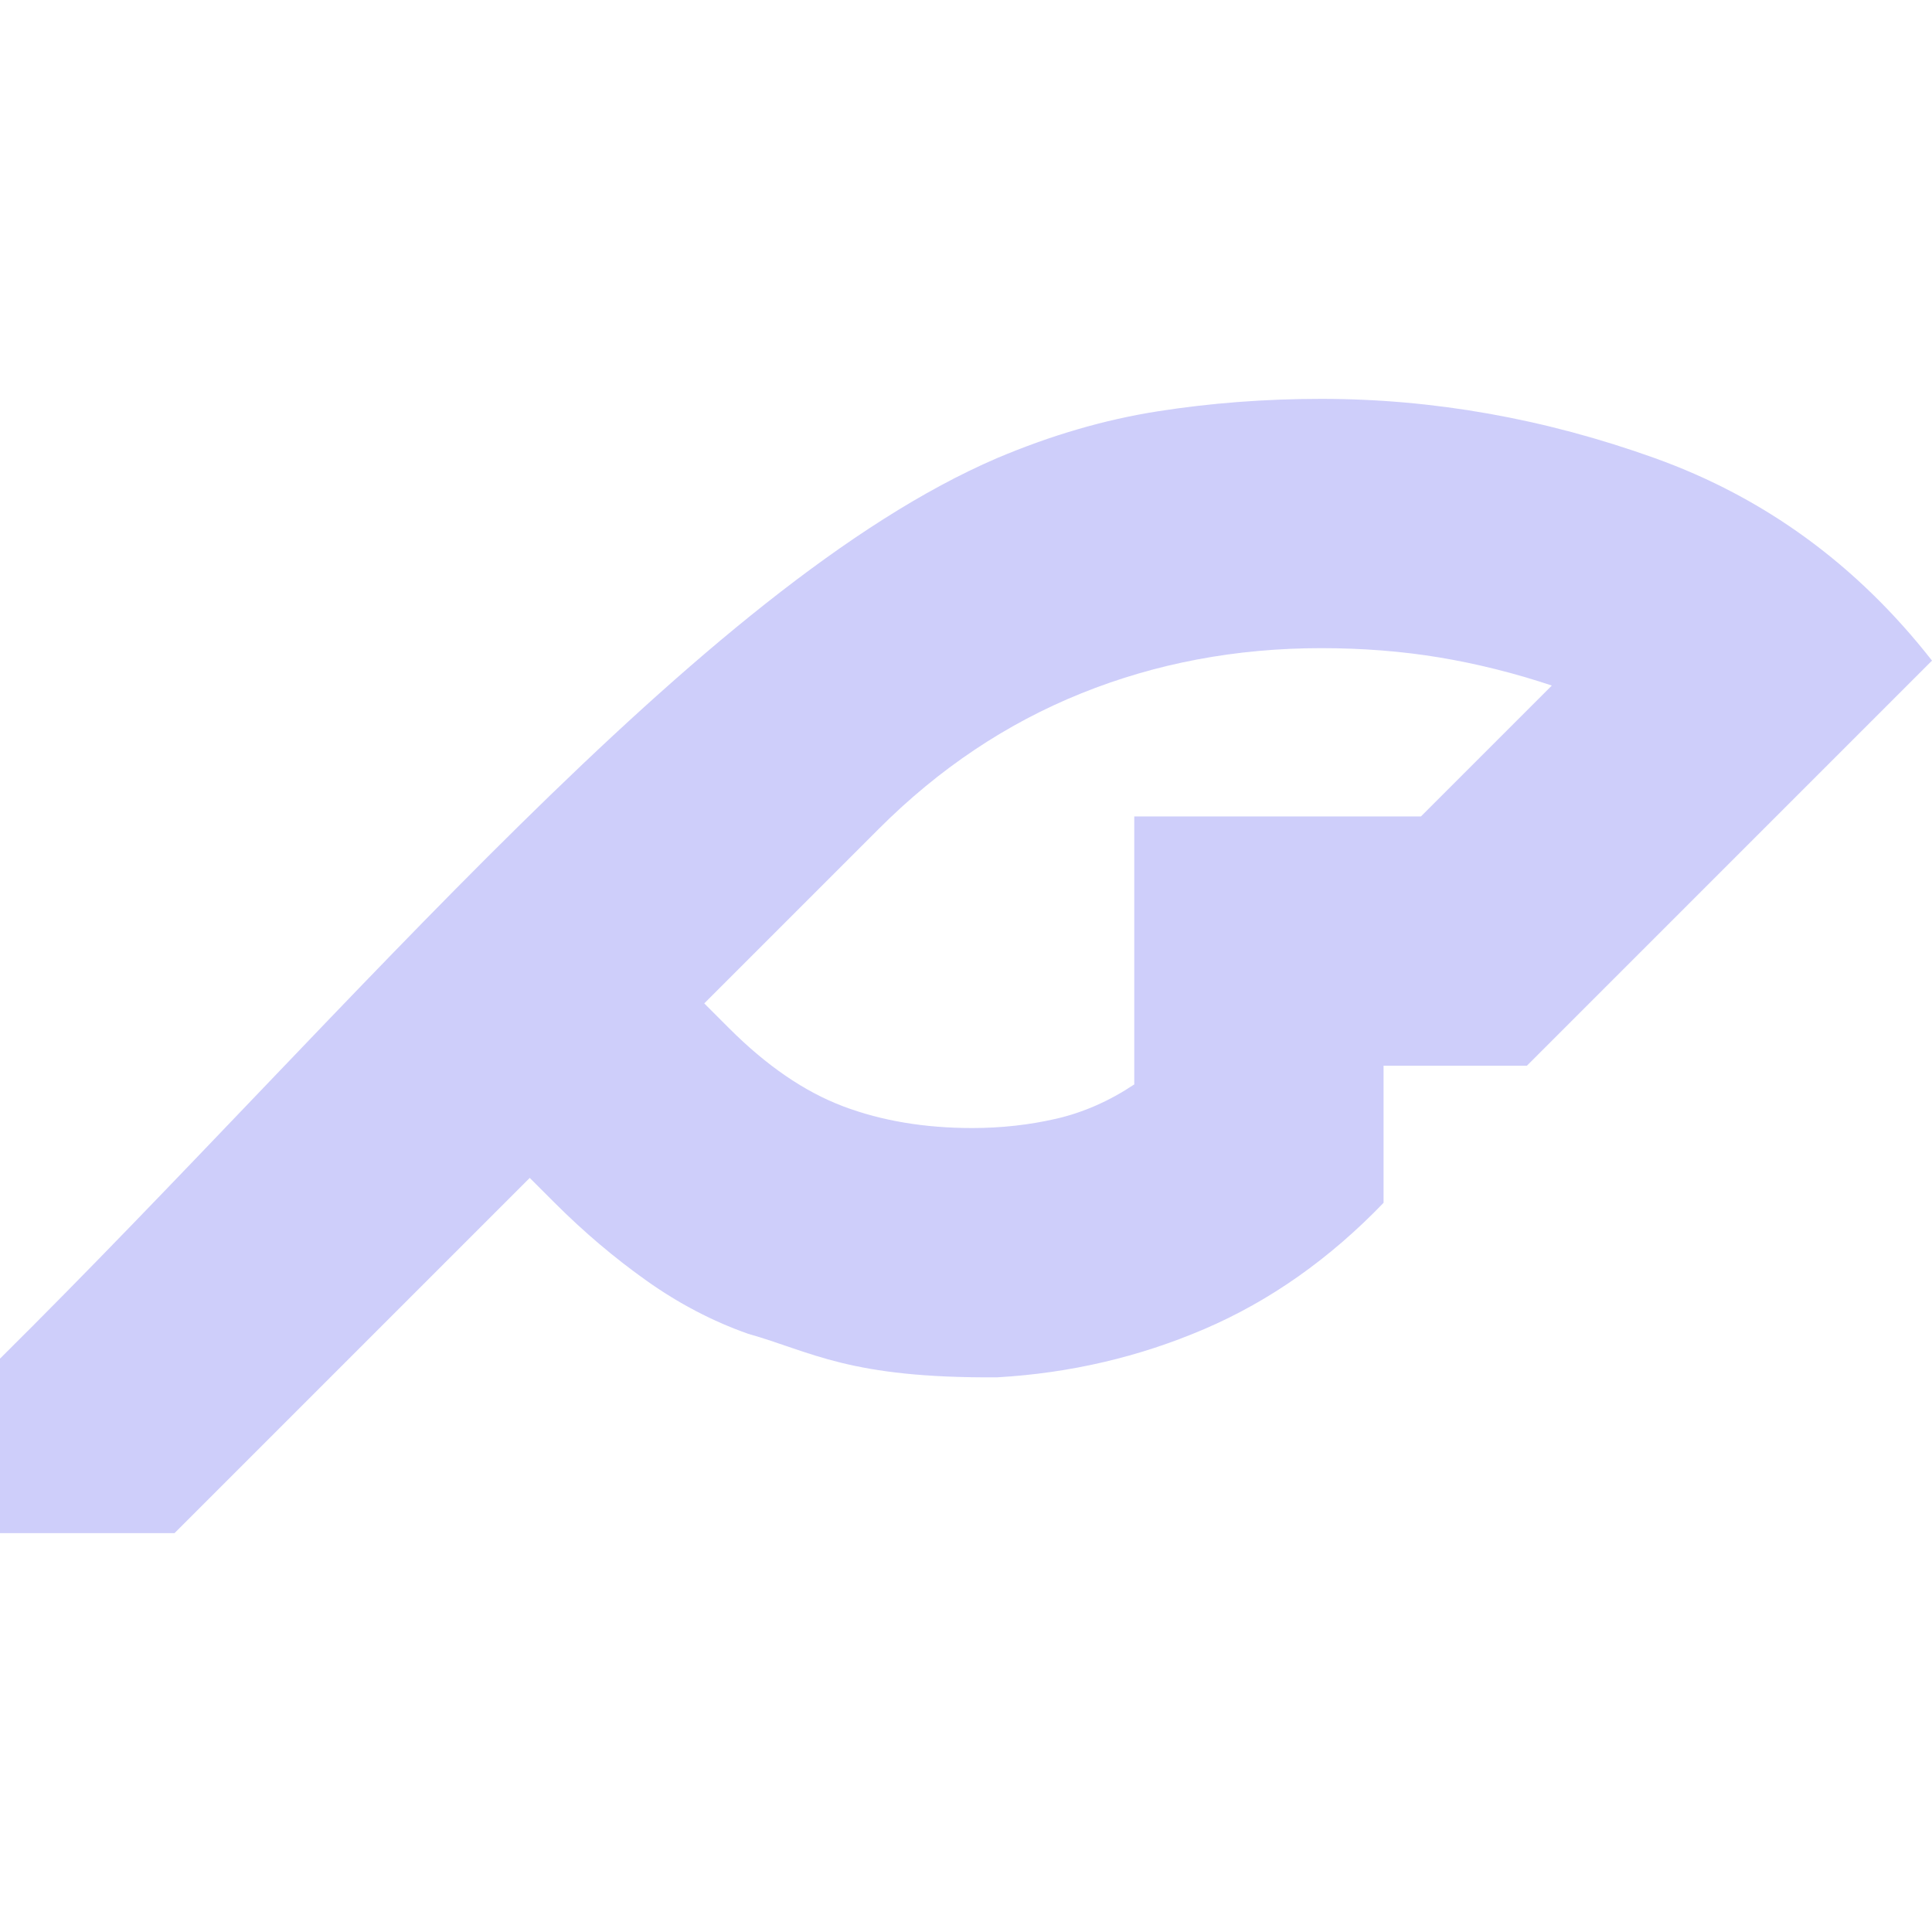
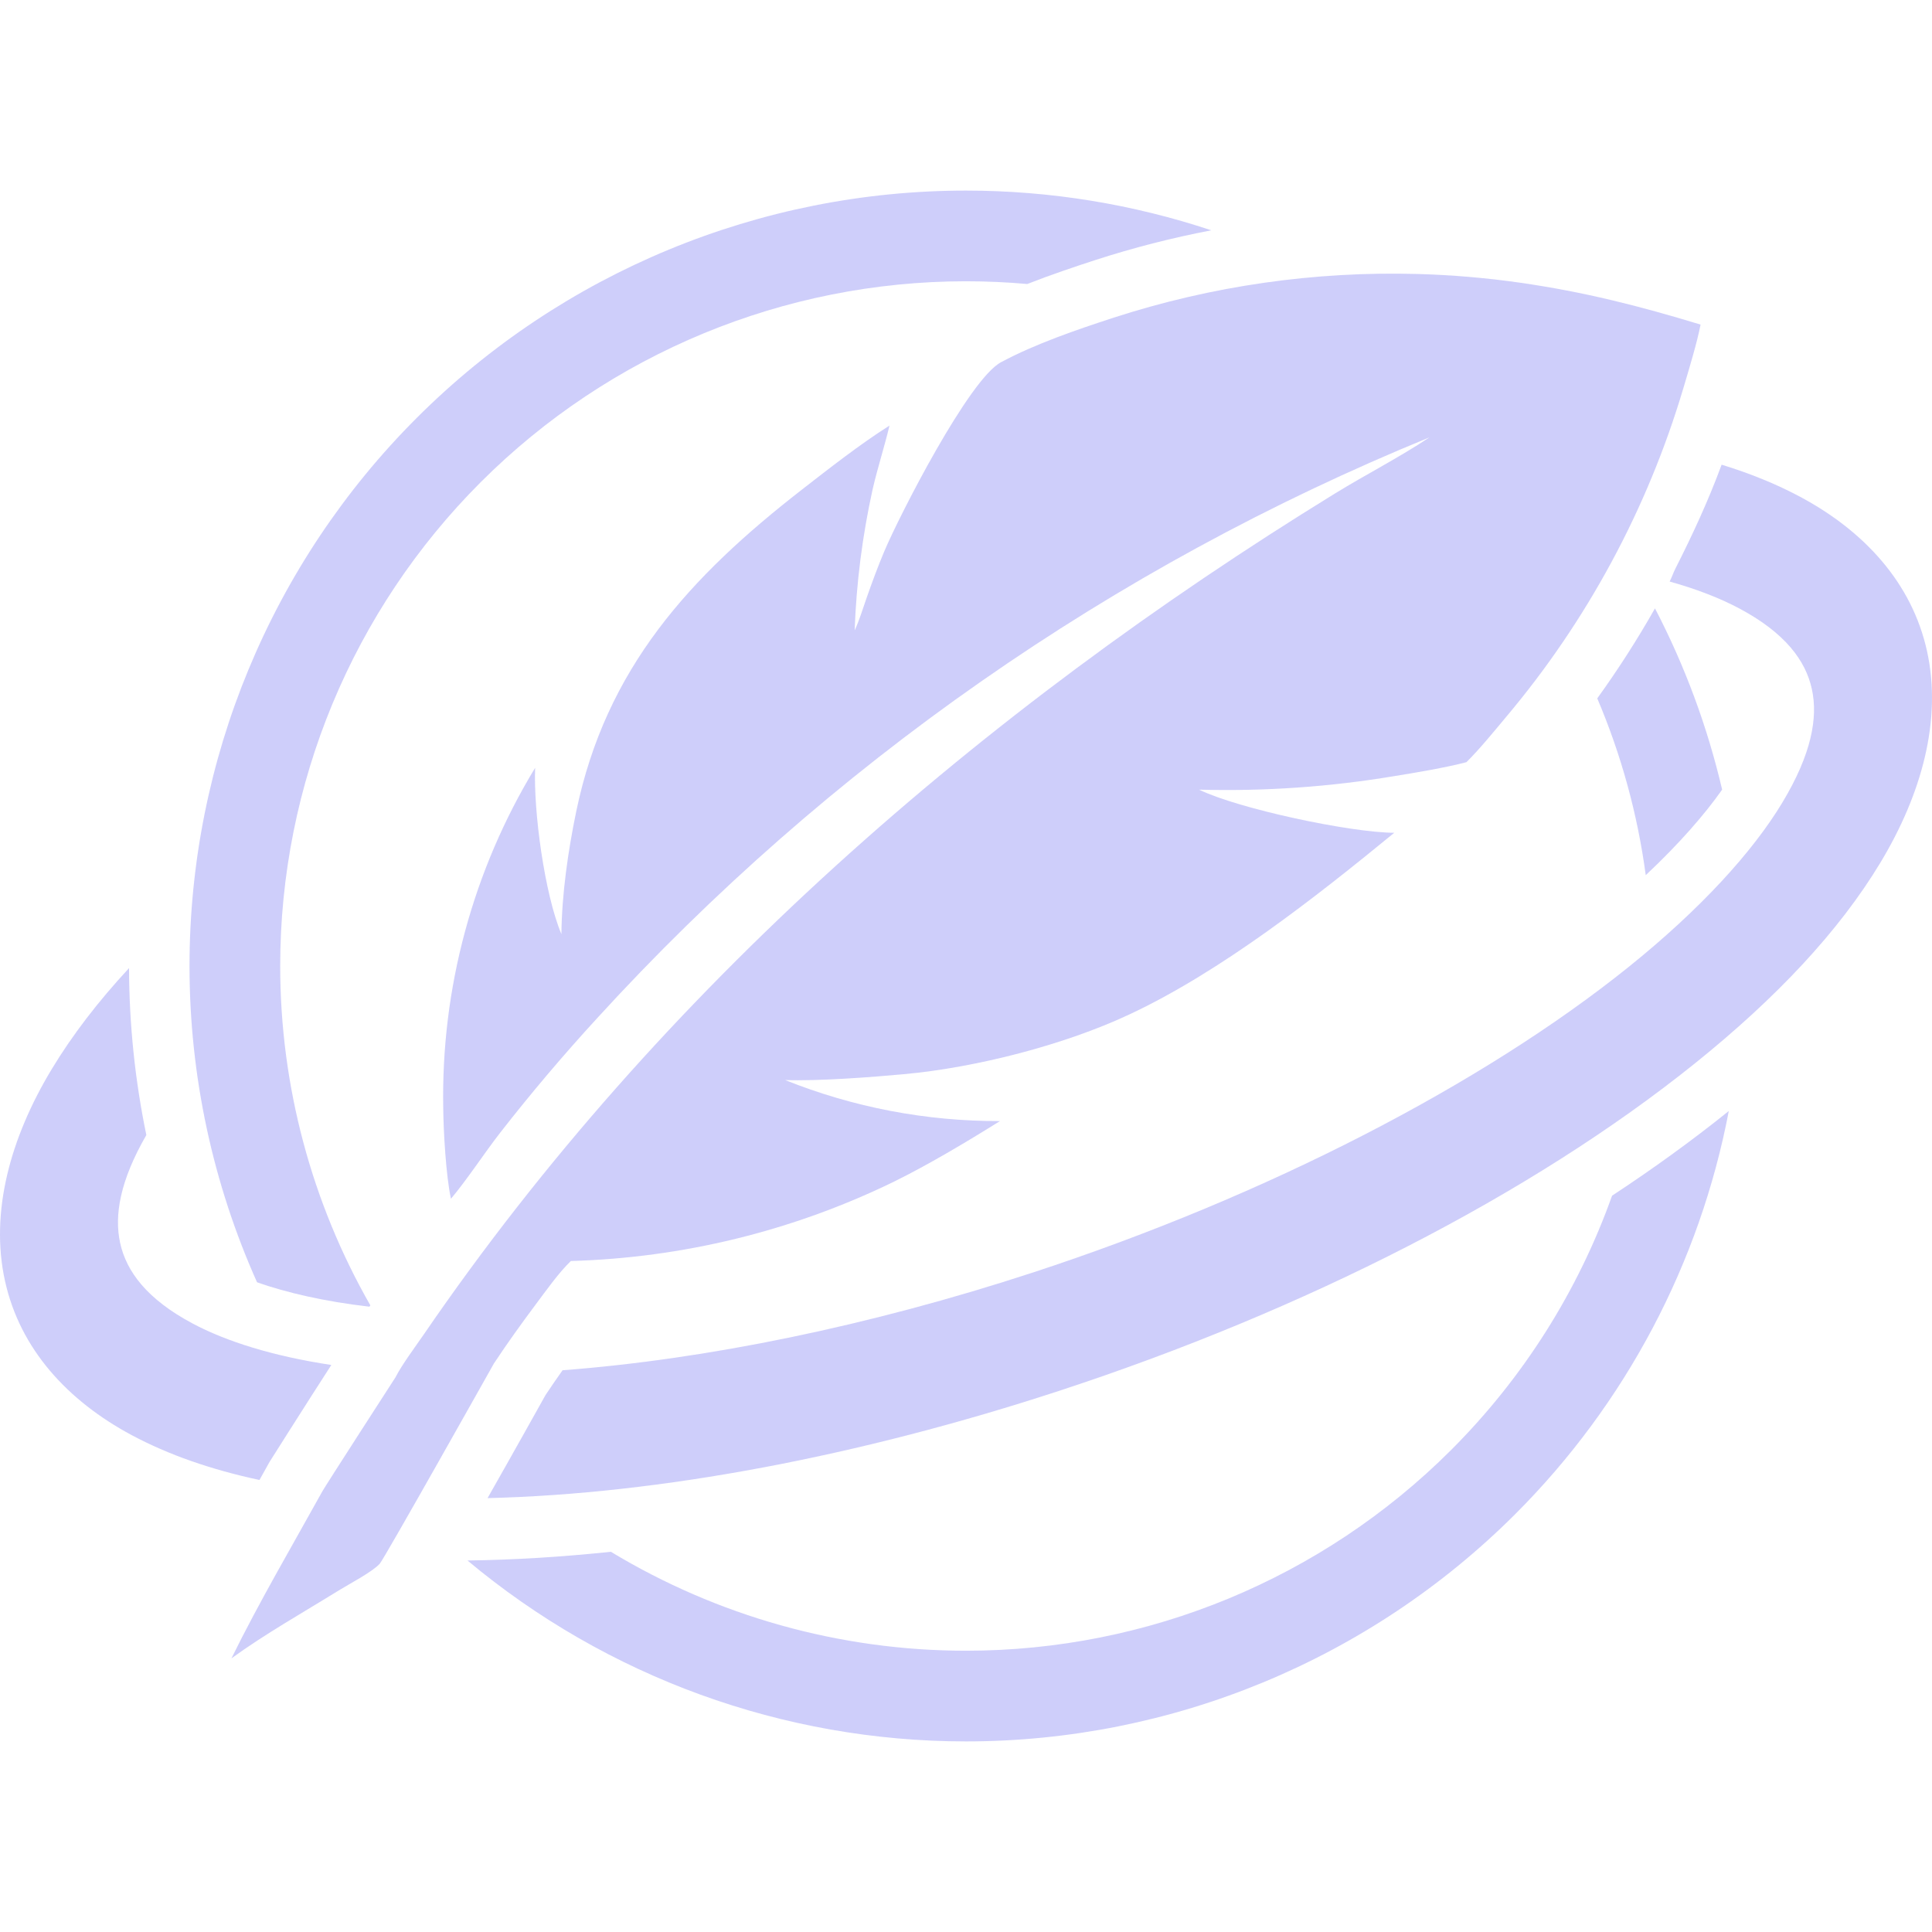
- <svg xmlns="http://www.w3.org/2000/svg" height="24px" viewBox="0 -960 960 960" width="24px" fill="#e8eaed" version="1.1" id="svg1">
+ <svg xmlns="http://www.w3.org/2000/svg" version="1.1" style="display:block" viewBox="0 0 1024 1024" width="1024" height="1024" preserveAspectRatio="none" id="svg6">
  <defs id="defs1" />
-   <path d="m 371.613,-297.29 c 31.833,9.007 50.172,22.203 123.871,21.677 36.129,-2.065 70.452,-10.065 102.968,-24 32.516,-13.935 62.194,-34.839 89.032,-62.71 v -68.129 h 71.226 L 960,-631.742 c -37.161,-47.484 -83.097,-81.032 -137.806,-100.645 -54.71,-19.613 -109.935,-29.419 -165.677,-29.419 -27.871,0 -54.968,2.065 -81.29,6.194 -26.323,4.129 -52.903,11.871 -79.742,23.226 -152.455,161.386 -334.973,327.195 -123.871,435.097 z M 495.484,-732.387 C 348.234,-669.106 174.798,-458.146 0,-284.903 v 86.71 h 86.71 l 176.516,-176.516 12.387,12.387 c 14.452,14.452 29.677,27.355 45.677,38.71 16,11.355 32.774,20.129 50.323,26.323 -88.125,-194.886 40.148,-306.41 123.871,-435.097 z m 210.581,178.065 H 563.613 v 133.161 c -12.387,8.258 -25.29,13.935 -38.71,17.032 -13.419,3.097 -27.355,4.645 -41.806,4.645 -23.742,0 -45.161,-3.613 -64.258,-10.839 -19.097,-7.226 -37.935,-20.129 -56.516,-38.71 l -12.387,-12.387 86.71,-86.71 c 29.935,-29.935 63.484,-52.387 100.645,-67.355 37.161,-14.968 76.903,-22.452 119.226,-22.452 20.645,0 40.258,1.548 58.839,4.645 18.581,3.097 37.161,7.742 55.742,13.935 z" id="path1" style="fill:#cecefa;fill-opacity:1;stroke:none;stroke-width:1.548;stroke-opacity:1" />
+   <path id="path10" style="baseline-shift:baseline;display:inline;overflow:visible;vector-effect:none;fill:#cecefa;stroke-width:0.501;enable-background:accumulate;stop-color:#000000" d="m 512,101.014 c -109.133,0 -213.822,43.295 -291.001,120.36 -77.179,77.065 -120.556,181.625 -120.556,290.626 0,58.329 12.422,115.386 35.797,167.638 15.527,5.482 35.648,10.167 59.534,12.934 0.175,-0.247 0.346,-0.486 0.51,-0.718 -31.04,-54.317 -47.773,-116.219 -47.773,-179.855 0,-96.252 38.281,-188.538 106.452,-256.608 C 323.134,187.321 415.578,149.082 512,149.082 c 10.884,0 21.717,0.487 32.47,1.449 12.559,-4.942 25.032,-9.097 35.818,-12.618 l 0.063,-0.021 c 20.266,-6.568 40.869,-11.846 61.687,-15.823 C 600.485,108.249 556.614,101.014 512,101.014 Z m 365.173,221.443 c -9.309,16.429 -19.52,32.353 -30.594,47.697 12.682,29.82 21.362,61.327 25.701,93.701 17.65,-16.559 31.232,-32.157 40.491,-45.332 -7.817,-33.414 -19.788,-65.688 -35.597,-96.066 z m 39.124,266.398 c -0.158,0.127 -0.315,0.255 -0.473,0.381 -19.021,15.282 -39.571,30.155 -61.398,44.518 -17.922,50.243 -46.889,96.41 -85.389,134.854 C 700.866,836.679 608.422,874.918 512,874.918 c -66.918,0 -131.922,-18.416 -188.224,-52.442 -26.126,2.745 -51.55,4.307 -76.004,4.622 C 321.546,888.794 415.019,922.986 512,922.986 c 109.133,0 213.822,-43.297 291.001,-120.362 58.787,-58.7 97.963,-133.353 113.296,-213.768 z" />
+   <path id="path1" d="m 751.366,145.221 c -54.508,-1.524 -109.011,6.263 -161.135,23.156 -19.613,6.401 -41.559,13.892 -59.72,23.633 -16.969,9.104 -53.83,81.254 -61.836,100.242 -3.393,8.046 -6.422,16.291 -9.316,24.529 -2.038,5.801 -3.808,11.777 -6.382,17.366 0.907,-25.098 4.084,-50.064 9.49,-74.59 2.674,-11.66 6.306,-22.733 8.98,-33.984 -15.396,9.715 -31.984,22.719 -46.23,33.786 -59.697,46.383 -104.09,94.823 -119.826,170.834 -4.261,20.585 -7.641,43.777 -7.826,64.912 -8.954,-21.185 -14.862,-65.303 -13.928,-88.151 -32.973,54.273 -49.865,116.791 -48.714,180.281 0.111,12.297 1.459,36.136 4.092,48.133 8.479,-10.054 17.488,-23.913 25.929,-34.803 16.335,-20.95 33.502,-41.233 51.462,-60.801 122.436,-134.081 273.144,-239.266 441.228,-307.947 -16.133,10.745 -33.548,19.58 -50.222,29.837 -187.176,115.116 -357.718,263.039 -482.421,445.087 -4.37,6.379 -12.029,16.622 -15.375,23.262 -0.005,0.007 -36.962,57.193 -38.735,60.392 -16.205,29.247 -33.45,58.582 -48.215,88.569 18.02,-13.074 37.952,-24.279 56.889,-36 5.727,-3.545 17.683,-9.754 21.705,-14.135 2.367,-2.579 60.523,-106.155 60.523,-106.155 7.036,-10.635 14.388,-20.891 22.022,-31.101 5.352,-7.155 12.336,-17.049 18.773,-23.213 59.08,-1.662 117.134,-15.846 170.326,-41.608 18.623,-9.078 39.653,-21.656 57.112,-32.562 -39.017,0.145 -77.699,-7.241 -113.92,-21.752 17.432,0.656 46.348,-1.543 63.616,-3.155 37.746,-3.525 84.127,-15.35 118.706,-31.523 48.739,-22.792 98.776,-62.109 140.565,-96.365 -23.408,-0.134 -82.418,-12.682 -103.448,-22.863 34.759,0.949 69.529,-1.472 103.823,-7.233 10.695,-1.695 27.392,-4.548 37.862,-7.325 6.644,-6.494 14.761,-16.446 20.869,-23.756 43.076,-51.076 75.127,-110.504 94.149,-174.554 2.719,-9.101 7.376,-24.478 9.093,-33.628 -32.716,-9.942 -61.568,-17.286 -95.546,-22.182 -18.082,-2.585 -36.252,-4.127 -54.421,-4.636 z" style="fill:#cecefa;fill-opacity:1;stroke-width:0.501" />
+   <path id="path27" style="baseline-shift:baseline;display:inline;overflow:visible;vector-effect:none;fill:#cecefa;fill-opacity:1;stroke-width:0.499;enable-background:accumulate;stop-color:#000000" d="m 912.493,246.293 c -6.96,18.896 -15.399,37.143 -24.49,55.057 -1.135,2.238 -1.891,4.658 -3.059,6.879 14.479,4.042 26.922,8.914 37.15,14.386 24.009,12.845 34.906,27.445 38.226,42.59 3.321,15.145 -0.143,34.448 -15.681,60.242 -15.538,25.794 -43.003,56.185 -81.583,87.18 -77.16,61.992 -191.632,121.241 -315.448,161.782 -86.907,28.456 -173.598,46.116 -249.438,51.855 -3.08,4.35 -6.085,8.713 -9.015,13.118 -3.202,5.73 -16.81,30.133 -30.739,54.652 91.35,-2.195 196.816,-22.107 302.954,-56.86 130.183,-42.626 250.355,-103.97 336.863,-173.473 43.254,-34.751 76.525,-70.142 98.45,-106.54 21.925,-36.397 32.649,-75.698 24.701,-111.95 -7.948,-36.252 -33.316,-63.735 -67.195,-81.86 -12.612,-6.748 -26.529,-12.414 -41.698,-17.057 z M 68.399,513.109 c -16.402,17.691 -30.153,35.585 -41.084,53.731 -21.925,36.397 -32.65,75.698 -24.701,111.95 7.948,36.252 33.316,63.737 67.195,81.862 19.514,10.44 42.152,18.289 67.715,23.77 1.8,-3.213 3.577,-6.4 5.326,-9.557 0.095,-0.171 19.985,-31.629 32.761,-51.399 -30.788,-4.663 -55.686,-12.44 -73.706,-22.08 -24.009,-12.845 -34.906,-27.445 -38.226,-42.59 -3.189,-14.543 -0.121,-32.92 13.885,-57.196 -5.978,-28.906 -9.09,-58.54 -9.165,-88.491 z" />
</svg>
